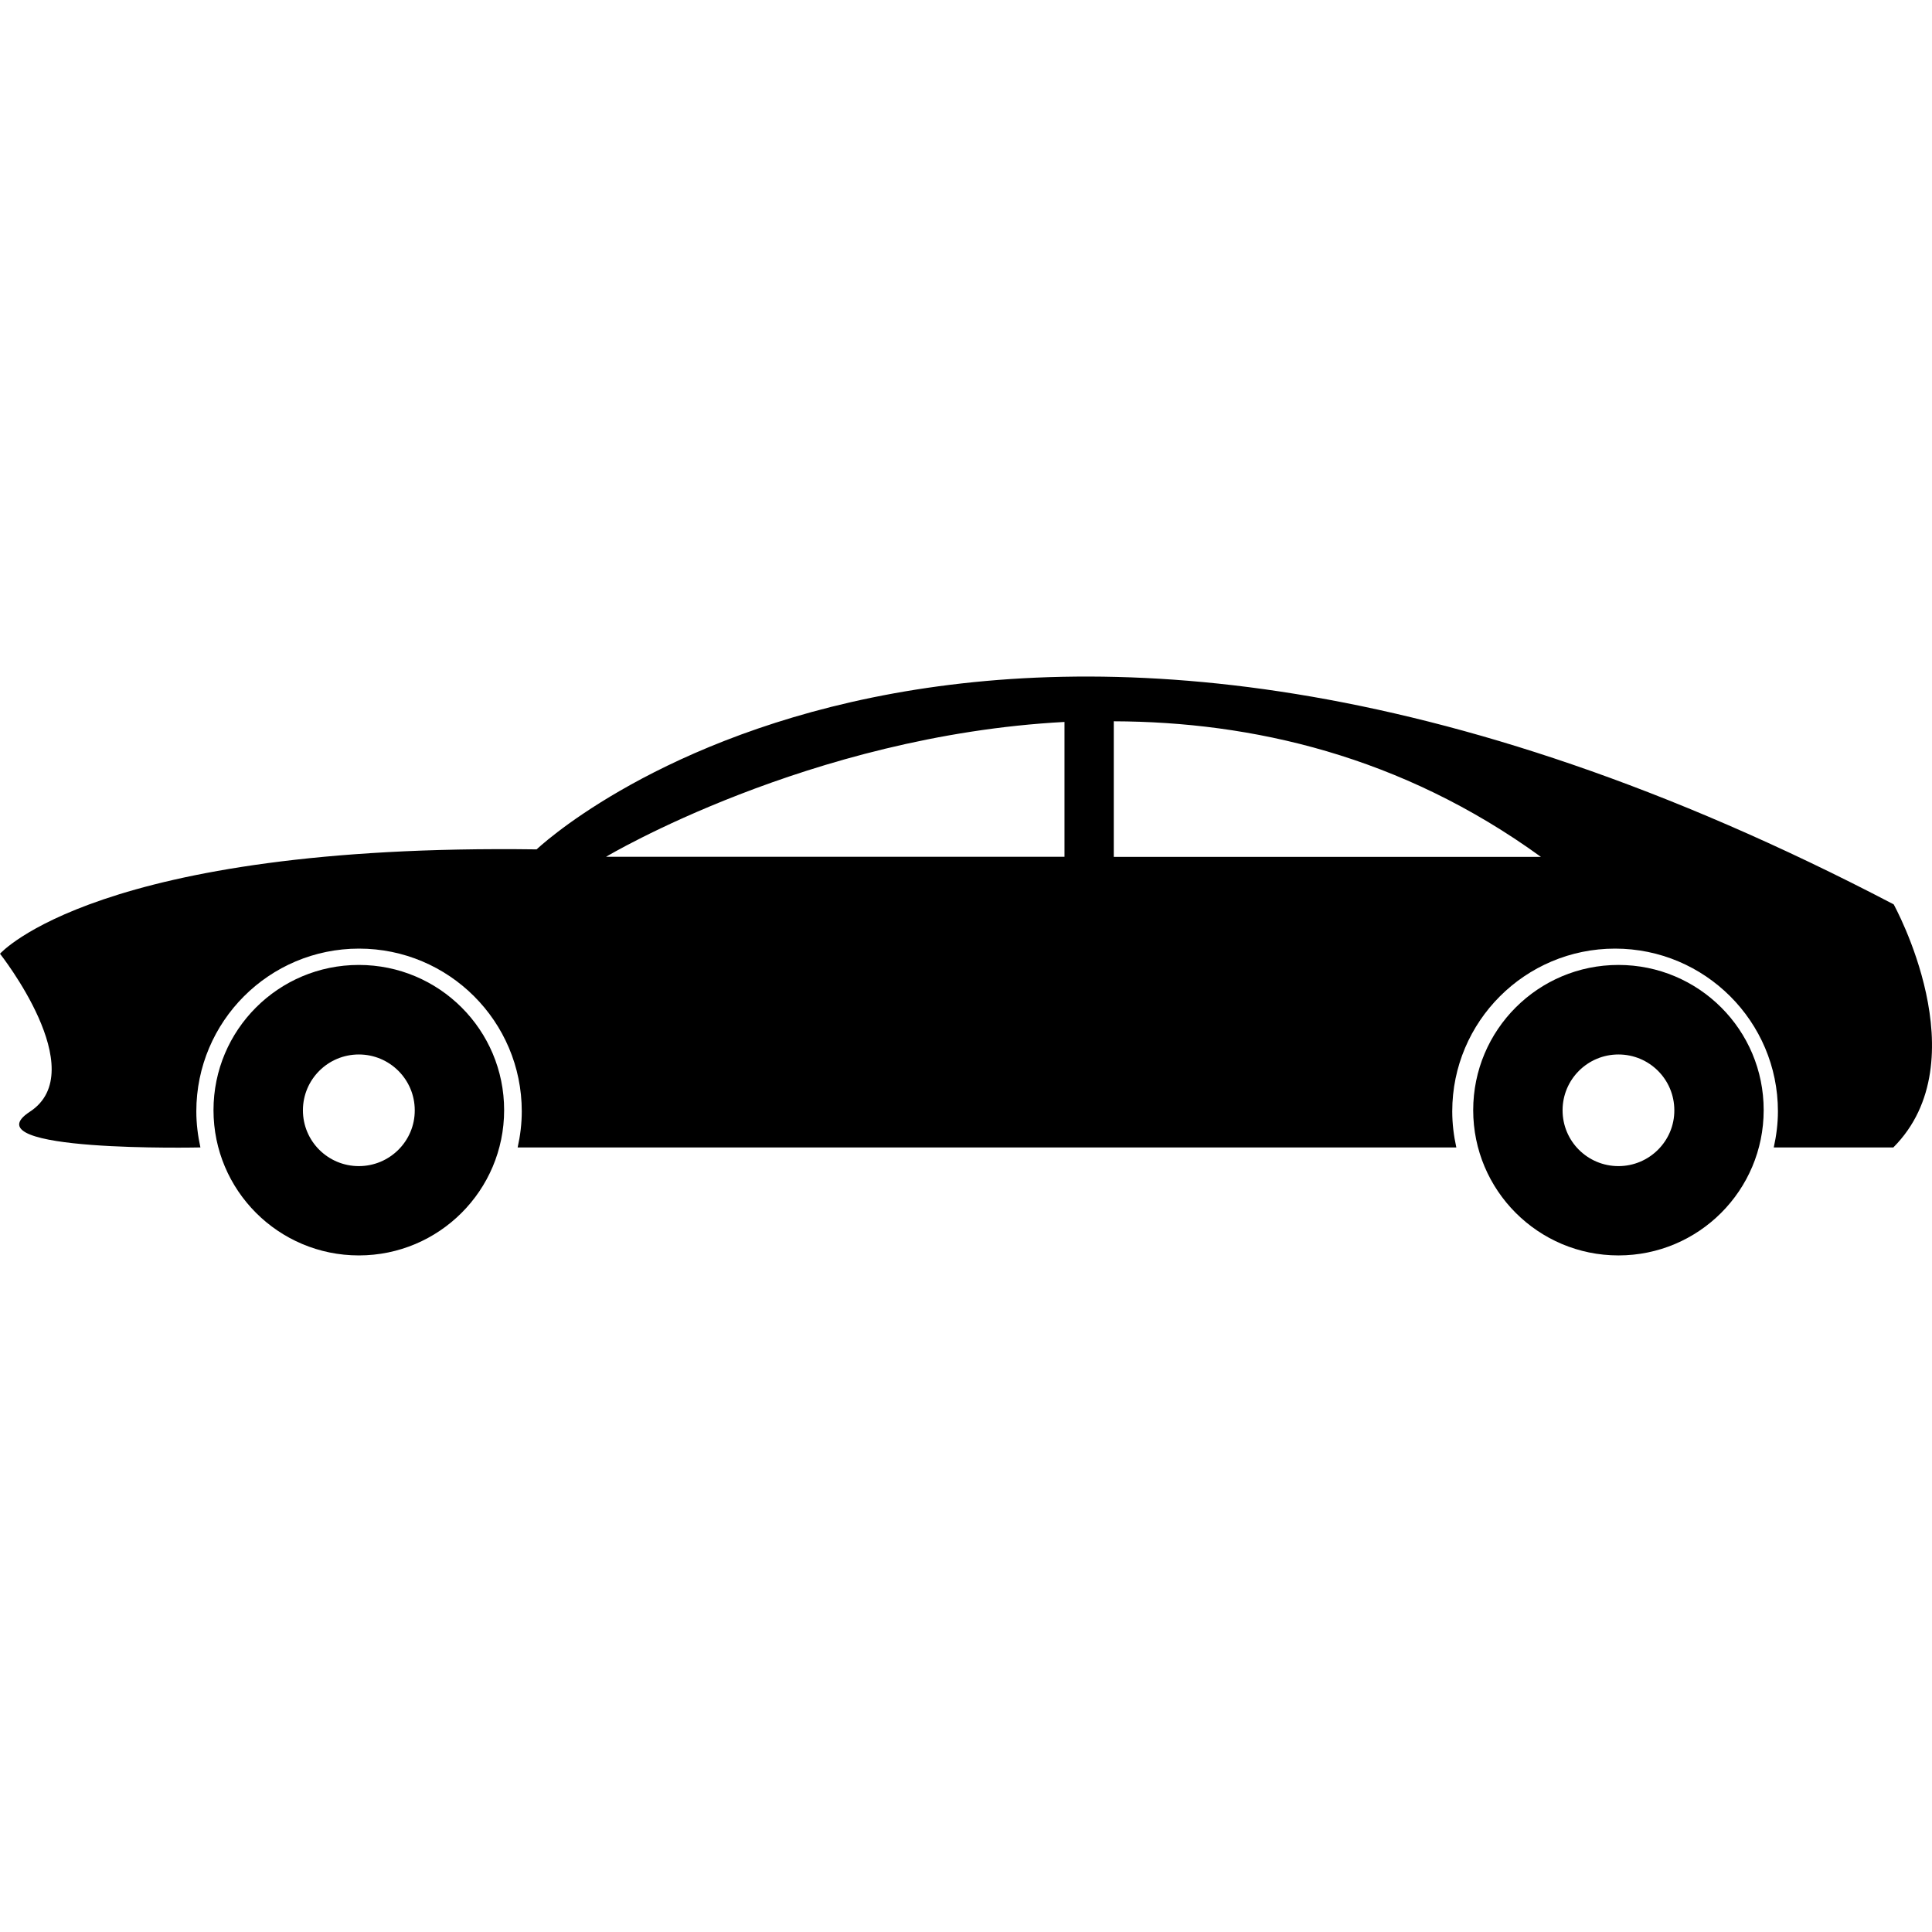
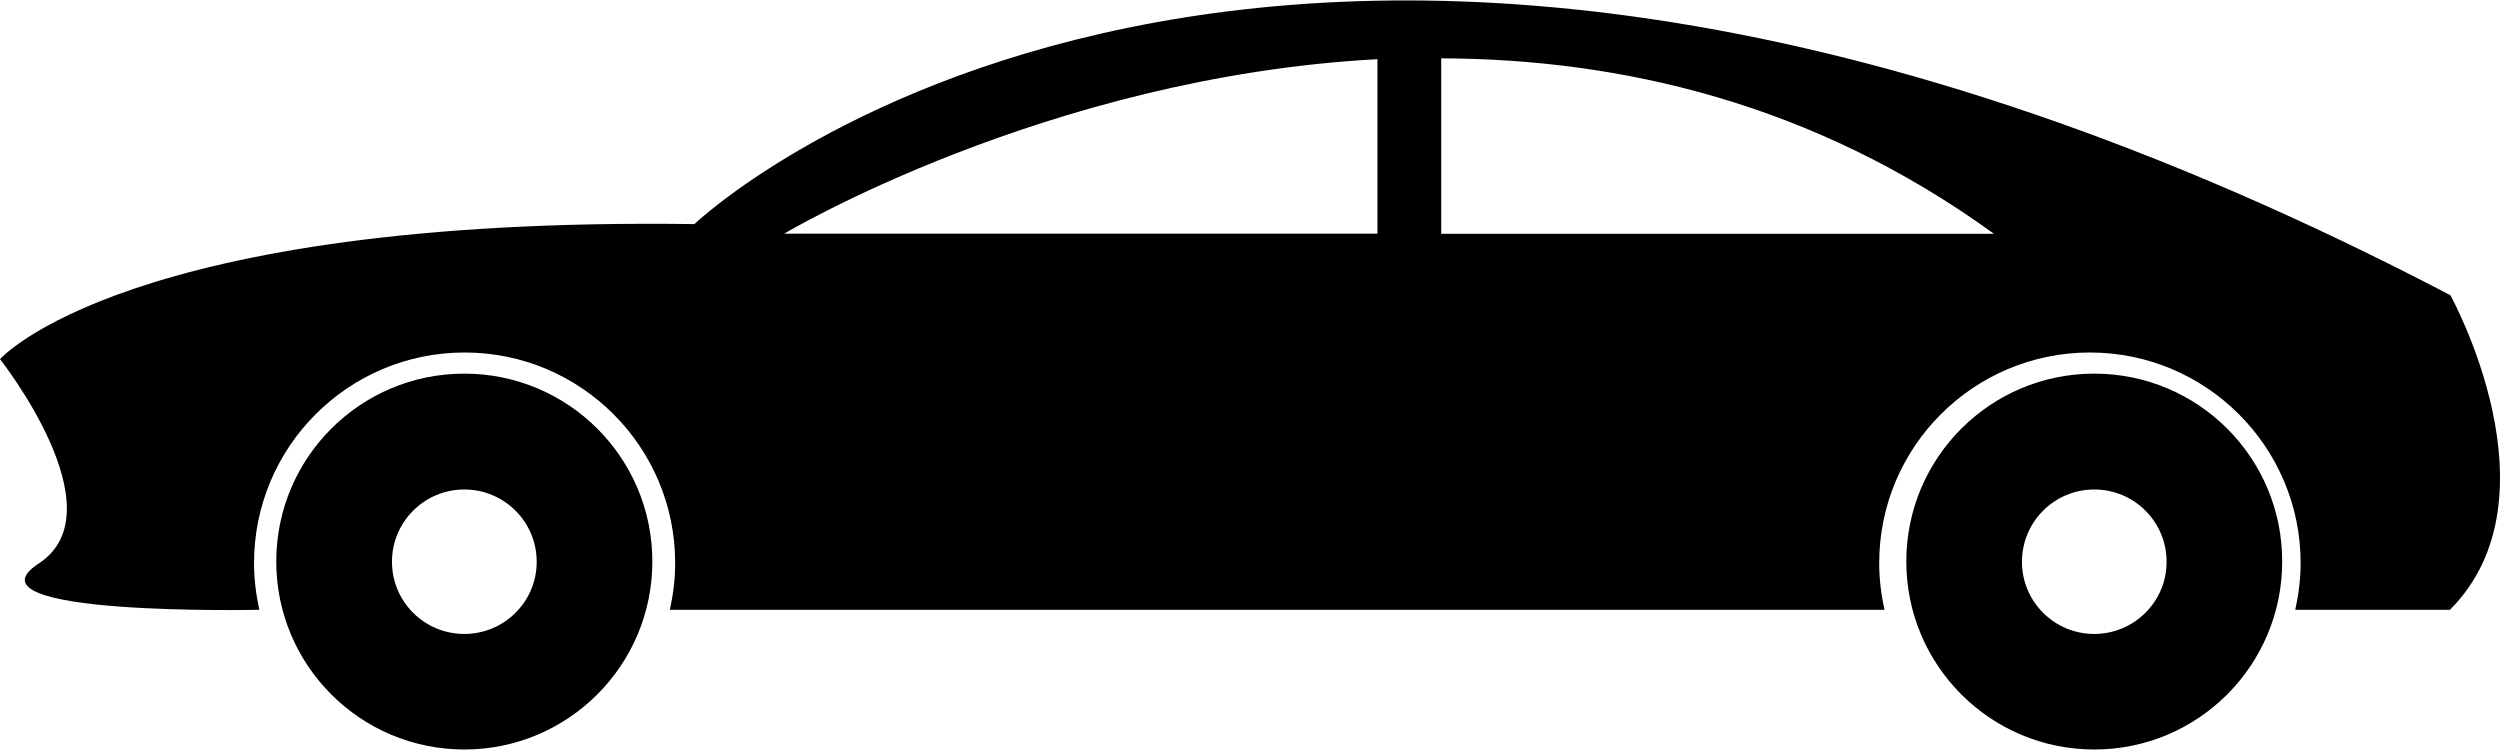
- <svg xmlns="http://www.w3.org/2000/svg" version="1.1" id="Capa_1" x="0px" y="0px" viewBox="0 0 50.169 50.169" style="enable-background:new 0 0 50.169 50.169;" xml:space="preserve">
-   <g>
-     <path d="M49.174,23.484c-23.741-12.419-35.239-1.428-35.239-1.428C2.531,21.901,0,24.766,0,24.766s2.404,3.04,0.776,4.102   c-1.629,1.063,4.428,0.928,4.428,0.928c-0.066-0.305-0.106-0.614-0.106-0.938c0-2.333,1.892-4.225,4.225-4.225   s4.226,1.891,4.226,4.225c0,0.321-0.039,0.635-0.107,0.938h3.202h20.515h0.658c-0.067-0.305-0.106-0.614-0.106-0.938   c0-2.333,1.894-4.225,4.228-4.225c2.332,0,4.229,1.891,4.229,4.225c0,0.321-0.041,0.635-0.108,0.938c0.021,0,0.297,0,3.105,0   C51.419,27.535,49.174,23.484,49.174,23.484z M27.645,22.248H15.738c0,0,5.267-3.146,11.904-3.501v3.501H27.645z M28.922,22.251   L28.922,22.251V18.73c3.576,0.011,7.459,0.886,11.092,3.521H28.922L28.922,22.251z M9.318,25.057c-2.086,0-3.774,1.686-3.774,3.771   c0,2.083,1.688,3.772,3.774,3.772c2.084,0,3.773-1.689,3.773-3.772C13.092,26.744,11.403,25.057,9.318,25.057z M9.318,30.281   c-0.801,0-1.452-0.646-1.452-1.449c0-0.802,0.651-1.45,1.452-1.45c0.8,0,1.452,0.647,1.452,1.45   C10.773,29.629,10.122,30.281,9.318,30.281z M42.027,25.057c-2.084,0-3.772,1.686-3.772,3.771c0,2.083,1.688,3.772,3.772,3.772   s3.771-1.689,3.771-3.772C45.801,26.744,44.111,25.057,42.027,25.057z M42.027,30.281c-0.801,0-1.451-0.646-1.451-1.449   c0-0.802,0.65-1.45,1.451-1.45c0.802,0,1.451,0.647,1.451,1.45C43.481,29.629,42.829,30.281,42.027,30.281z" />
-   </g>
-   <g>
- </g>
-   <g>
- </g>
-   <g>
- </g>
-   <g>
- </g>
-   <g>
- </g>
-   <g>
- </g>
-   <g>
- </g>
-   <g>
- </g>
-   <g>
- </g>
-   <g>
- </g>
-   <g>
- </g>
-   <g>
- </g>
-   <g>
- </g>
-   <g>
- </g>
-   <g>
- </g>
+ <svg xmlns="http://www.w3.org/2000/svg" width="680" height="204" viewBox="0 0 680 204" fill="none">
+   <path d="M666.514 80.306C344.724 -88.023 188.878 60.951 188.878 60.951C34.306 58.85 0 97.683 0 97.683C0 97.683 32.584 138.888 10.518 153.282C-11.562 167.69 70.536 165.861 70.536 165.861C69.641 161.727 69.099 157.538 69.099 153.147C69.099 121.525 94.744 95.88 126.366 95.88C157.988 95.88 183.646 121.511 183.646 153.147C183.646 157.498 183.117 161.754 182.195 165.861H225.596H503.66H512.579C511.671 161.727 511.142 157.538 511.142 153.147C511.142 121.525 536.814 95.88 568.449 95.88C600.057 95.88 625.77 121.511 625.77 153.147C625.77 157.498 625.214 161.754 624.306 165.861C624.591 165.861 628.331 165.861 666.392 165.861C696.943 135.215 666.514 80.306 666.514 80.306ZM374.706 63.553H213.316C213.316 63.553 284.706 20.912 374.665 16.1V63.553H374.706ZM392.014 63.594V15.87C440.484 16.019 493.115 27.879 542.357 63.594H392.014ZM126.298 101.627C98.024 101.627 75.144 124.48 75.144 152.74C75.144 180.973 98.024 203.866 126.298 203.866C154.545 203.866 177.438 180.973 177.438 152.74C177.451 124.493 154.558 101.627 126.298 101.627ZM126.298 172.434C115.441 172.434 106.617 163.678 106.617 152.794C106.617 141.924 115.441 133.141 126.298 133.141C137.141 133.141 145.979 141.91 145.979 152.794C146.019 163.597 137.195 172.434 126.298 172.434ZM569.642 101.627C541.395 101.627 518.515 124.48 518.515 152.74C518.515 180.973 541.395 203.866 569.642 203.866C597.889 203.866 620.755 180.973 620.755 152.74C620.795 124.493 597.889 101.627 569.642 101.627ZM569.642 172.434C558.785 172.434 549.975 163.678 549.975 152.794C549.975 141.924 558.785 133.141 569.642 133.141C580.512 133.141 589.309 141.91 589.309 152.794C589.35 163.597 580.512 172.434 569.642 172.434Z" fill="black" />
</svg>
